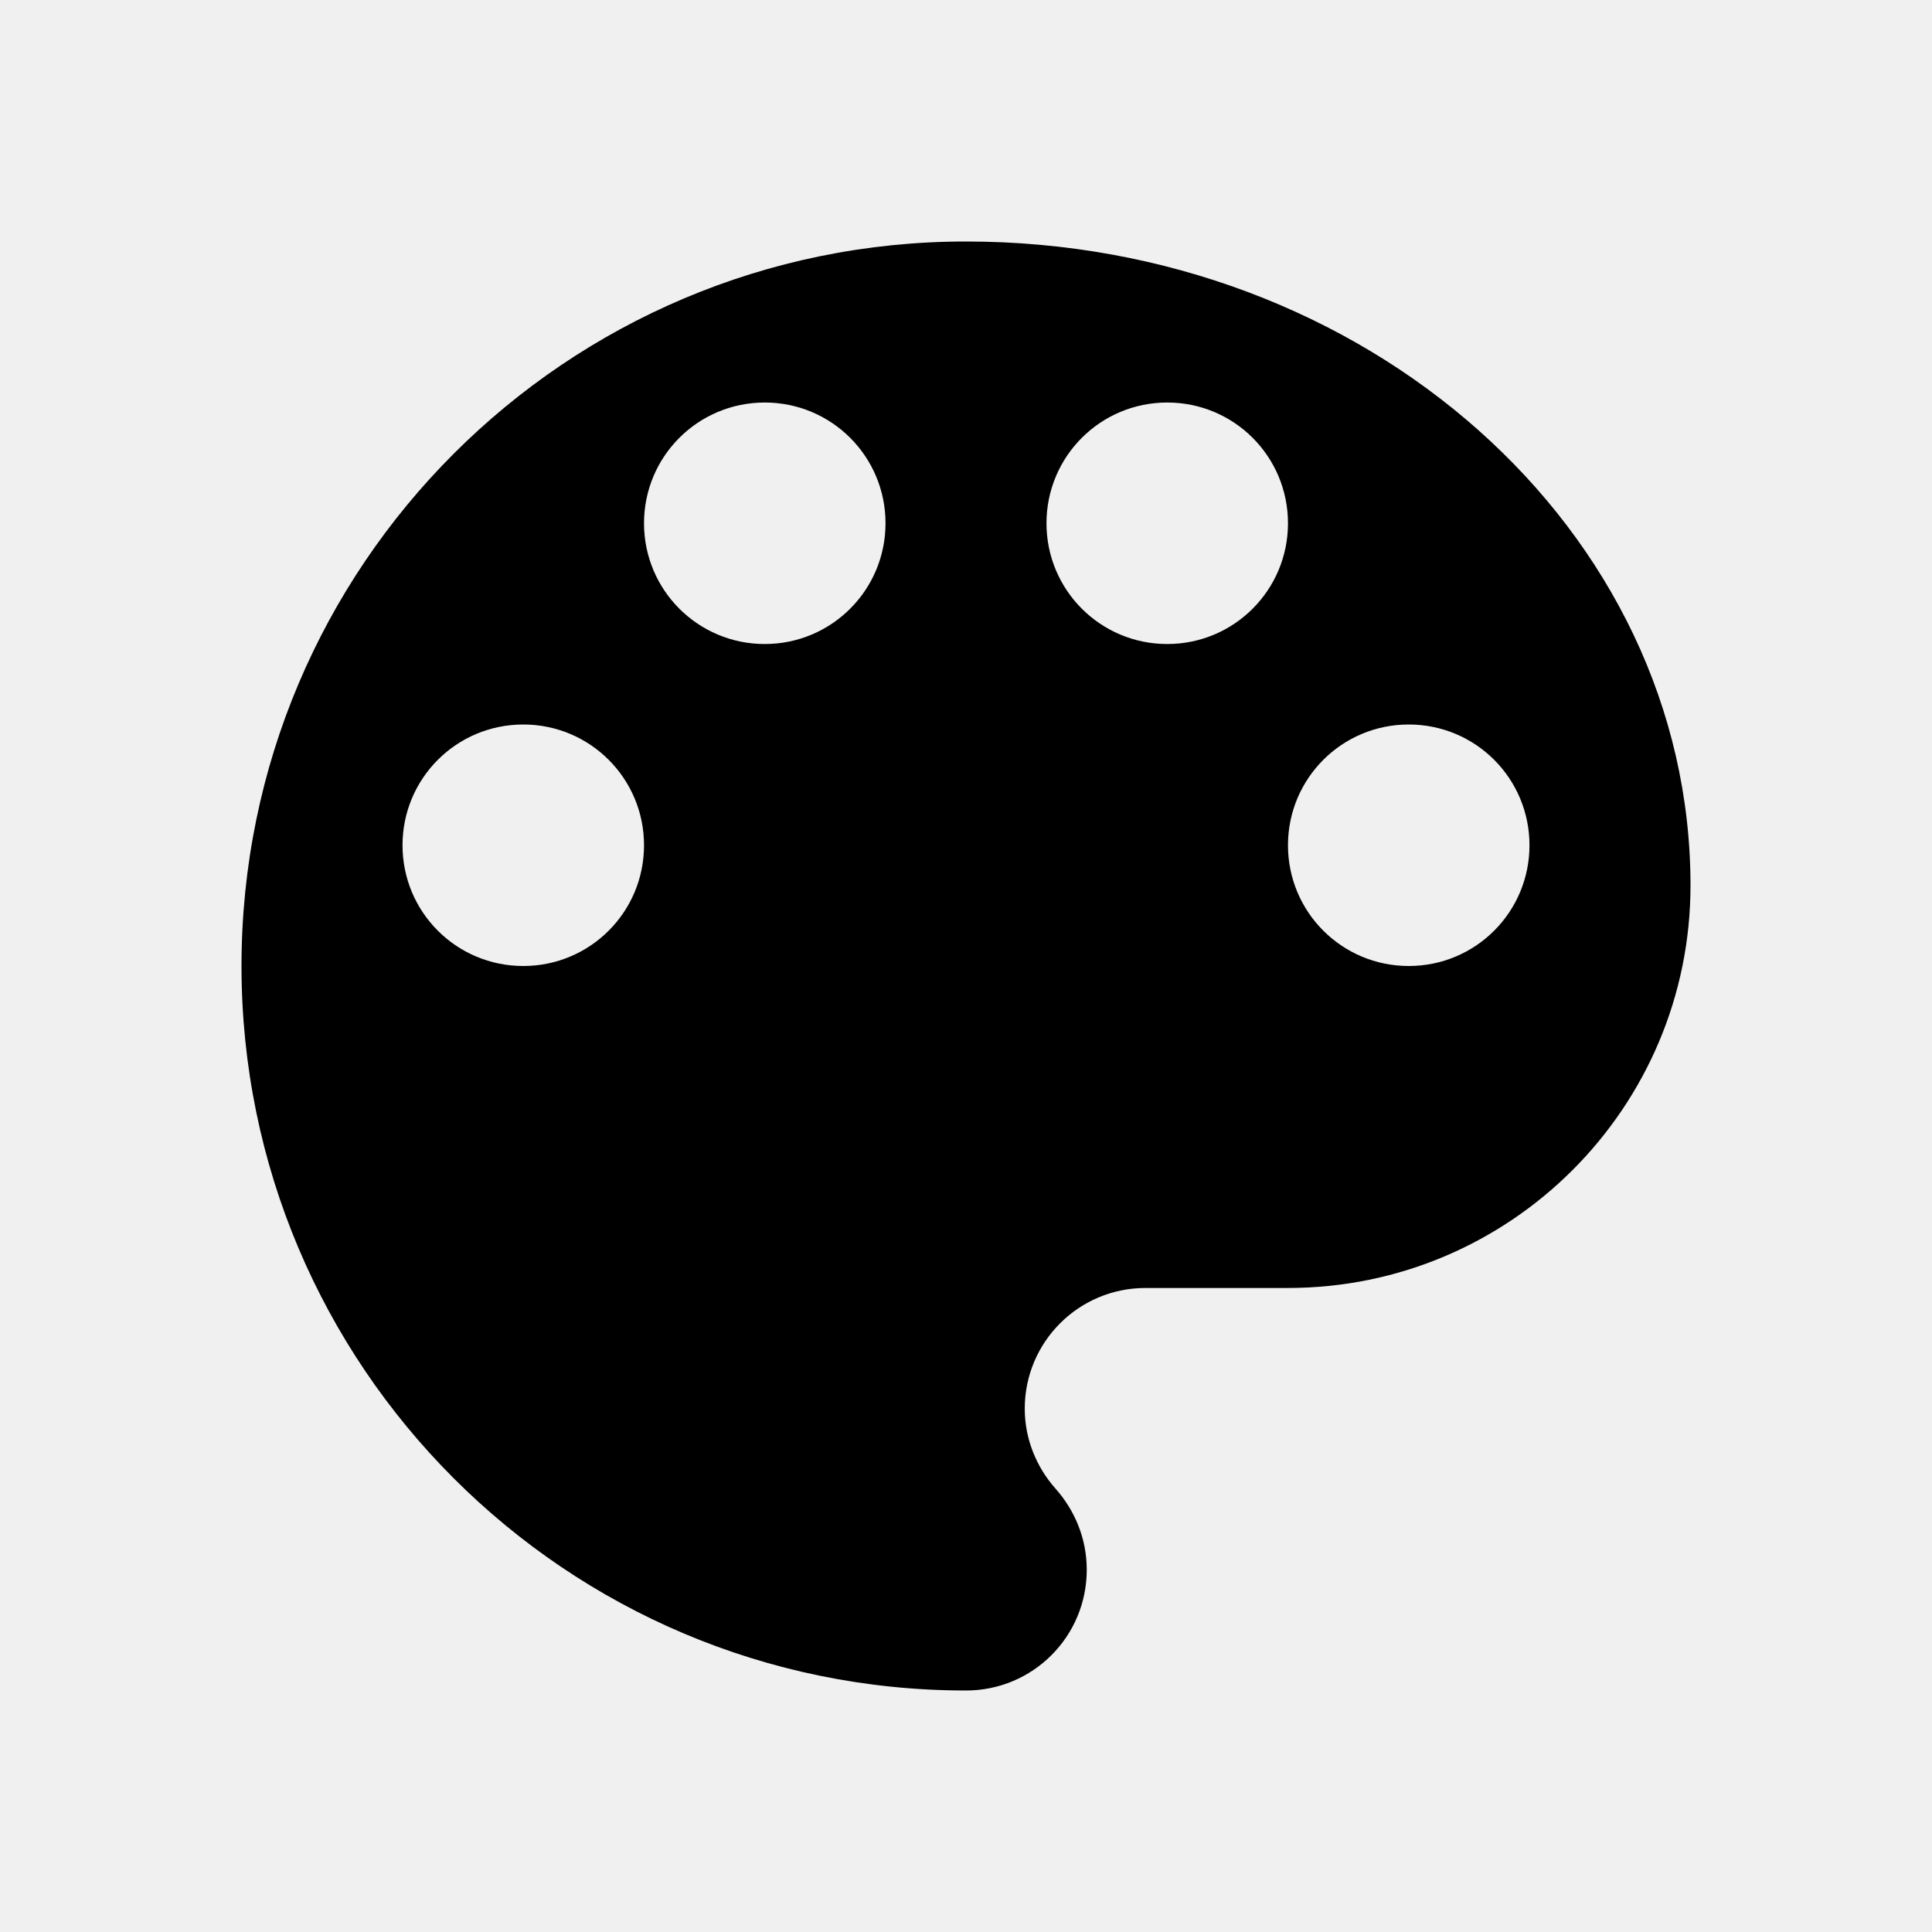
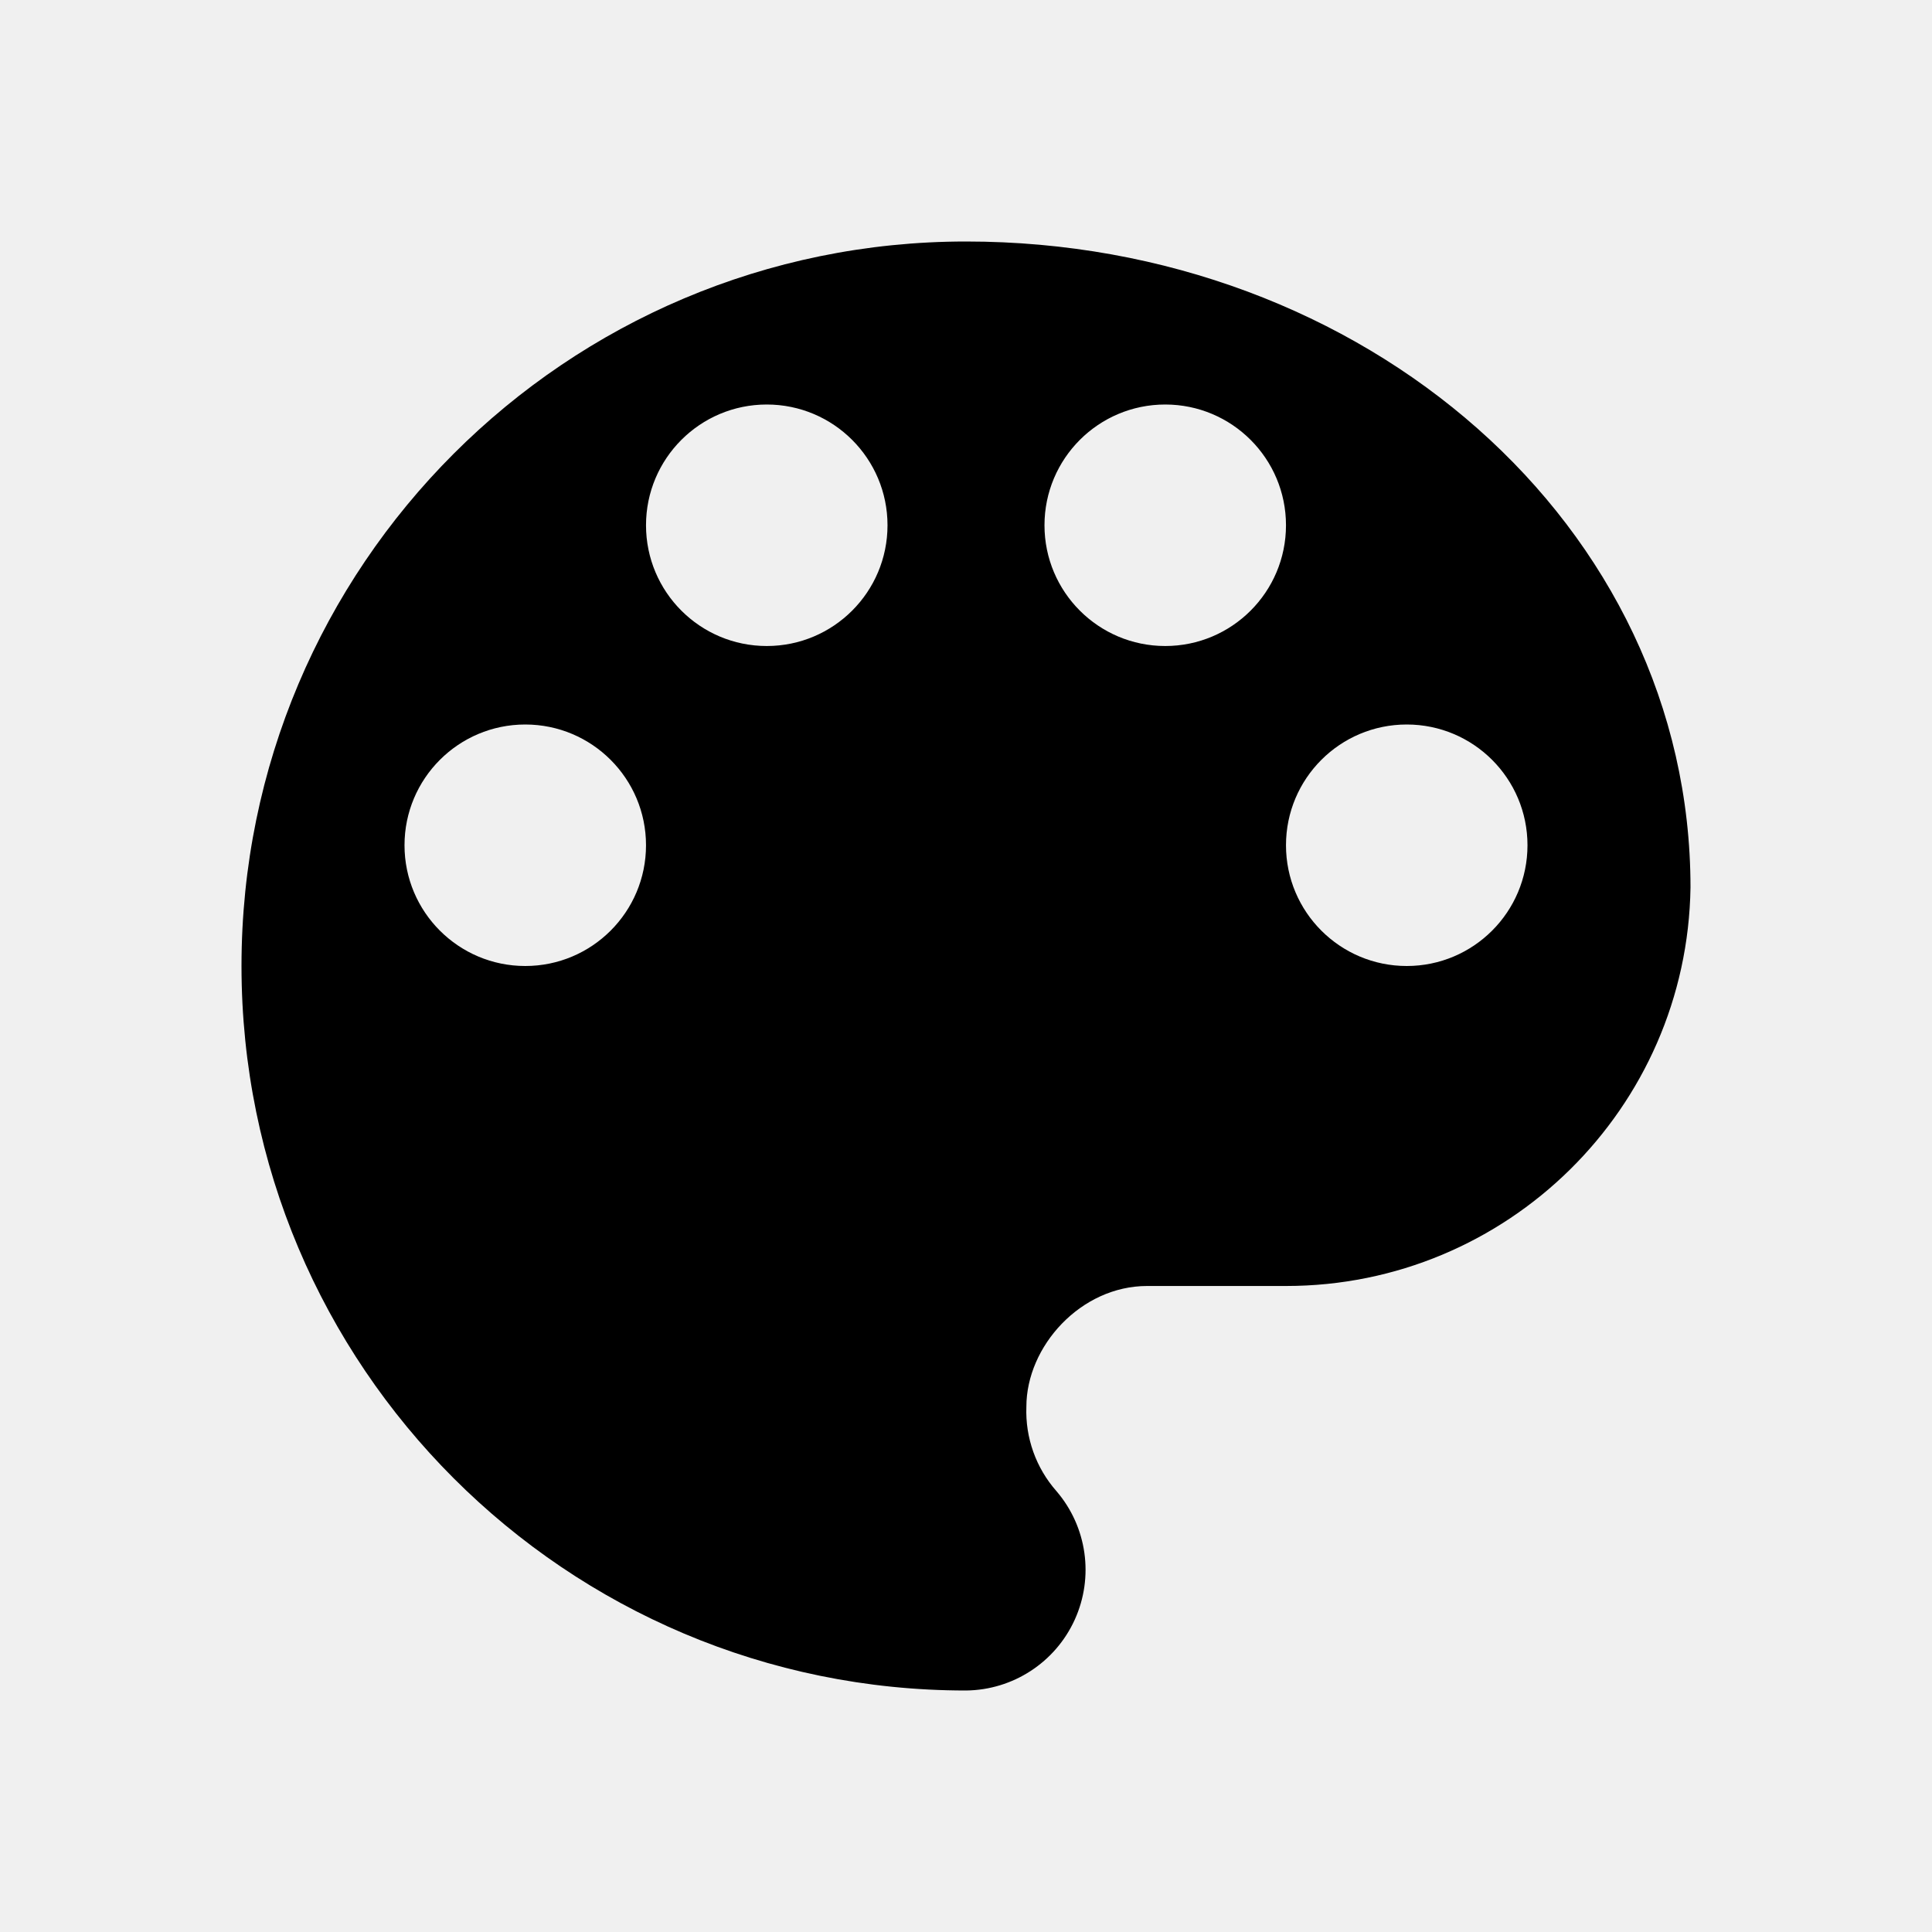
- <svg xmlns="http://www.w3.org/2000/svg" width="32" height="32" viewBox="0 0 32 32" fill="none">
-   <g clip-path="url(#clip0_14_294)">
-     <path d="M16 4C9.373 4 4 9.373 4 16C4 22.627 9.373 28 16 28C17.107 28 18 27.107 18 26C18 25.48 17.8 25.013 17.48 24.653C17.173 24.307 16.973 23.84 16.973 23.333C16.973 22.227 17.867 21.333 18.973 21.333H21.333C25.013 21.333 28 18.347 28 14.667C28 8.773 22.627 4 16 4ZM8.667 16C7.56 16 6.667 15.107 6.667 14C6.667 12.893 7.56 12 8.667 12C9.773 12 10.667 12.893 10.667 14C10.667 15.107 9.773 16 8.667 16ZM12.667 10.667C11.56 10.667 10.667 9.773 10.667 8.667C10.667 7.56 11.56 6.667 12.667 6.667C13.773 6.667 14.667 7.56 14.667 8.667C14.667 9.773 13.773 10.667 12.667 10.667ZM19.333 10.667C18.227 10.667 17.333 9.773 17.333 8.667C17.333 7.56 18.227 6.667 19.333 6.667C20.44 6.667 21.333 7.56 21.333 8.667C21.333 9.773 20.44 10.667 19.333 10.667ZM23.333 16C22.227 16 21.333 15.107 21.333 14C21.333 12.893 22.227 12 23.333 12C24.44 12 25.333 12.893 25.333 14C25.333 15.107 24.44 16 23.333 16Z" fill="black" />
+ <svg xmlns="http://www.w3.org/2000/svg" width="32" height="32" fill="none" viewBox="0 0 32 32">
+   <g clip-path="url(#a)">
+     <path fill="#000" d="M16 4a12 12 0 0 0 0 24 2 2 0 0 0 1.5-3.3 2 2 0 0 1-.5-1.4c0-1 .9-2 2-2h2.3a6.7 6.7 0 0 0 6.7-6.6C28 8.7 22.6 4 16 4M8.7 16a2 2 0 1 1 0-4 2 2 0 0 1 0 4m4-5.3a2 2 0 1 1 0-4 2 2 0 0 1 0 4m6.6 0a2 2 0 1 1 0-4 2 2 0 0 1 0 4m4 5.3a2 2 0 1 1 0-4 2 2 0 0 1 0 4" />
  </g>
  <defs>
-     <clipPath id="clip0_14_294">
-       <rect width="32" height="32" fill="white" />
+     <clipPath id="a">
+       <path fill="#fff" d="M0 0h32v32H0z" />
    </clipPath>
  </defs>
</svg>
